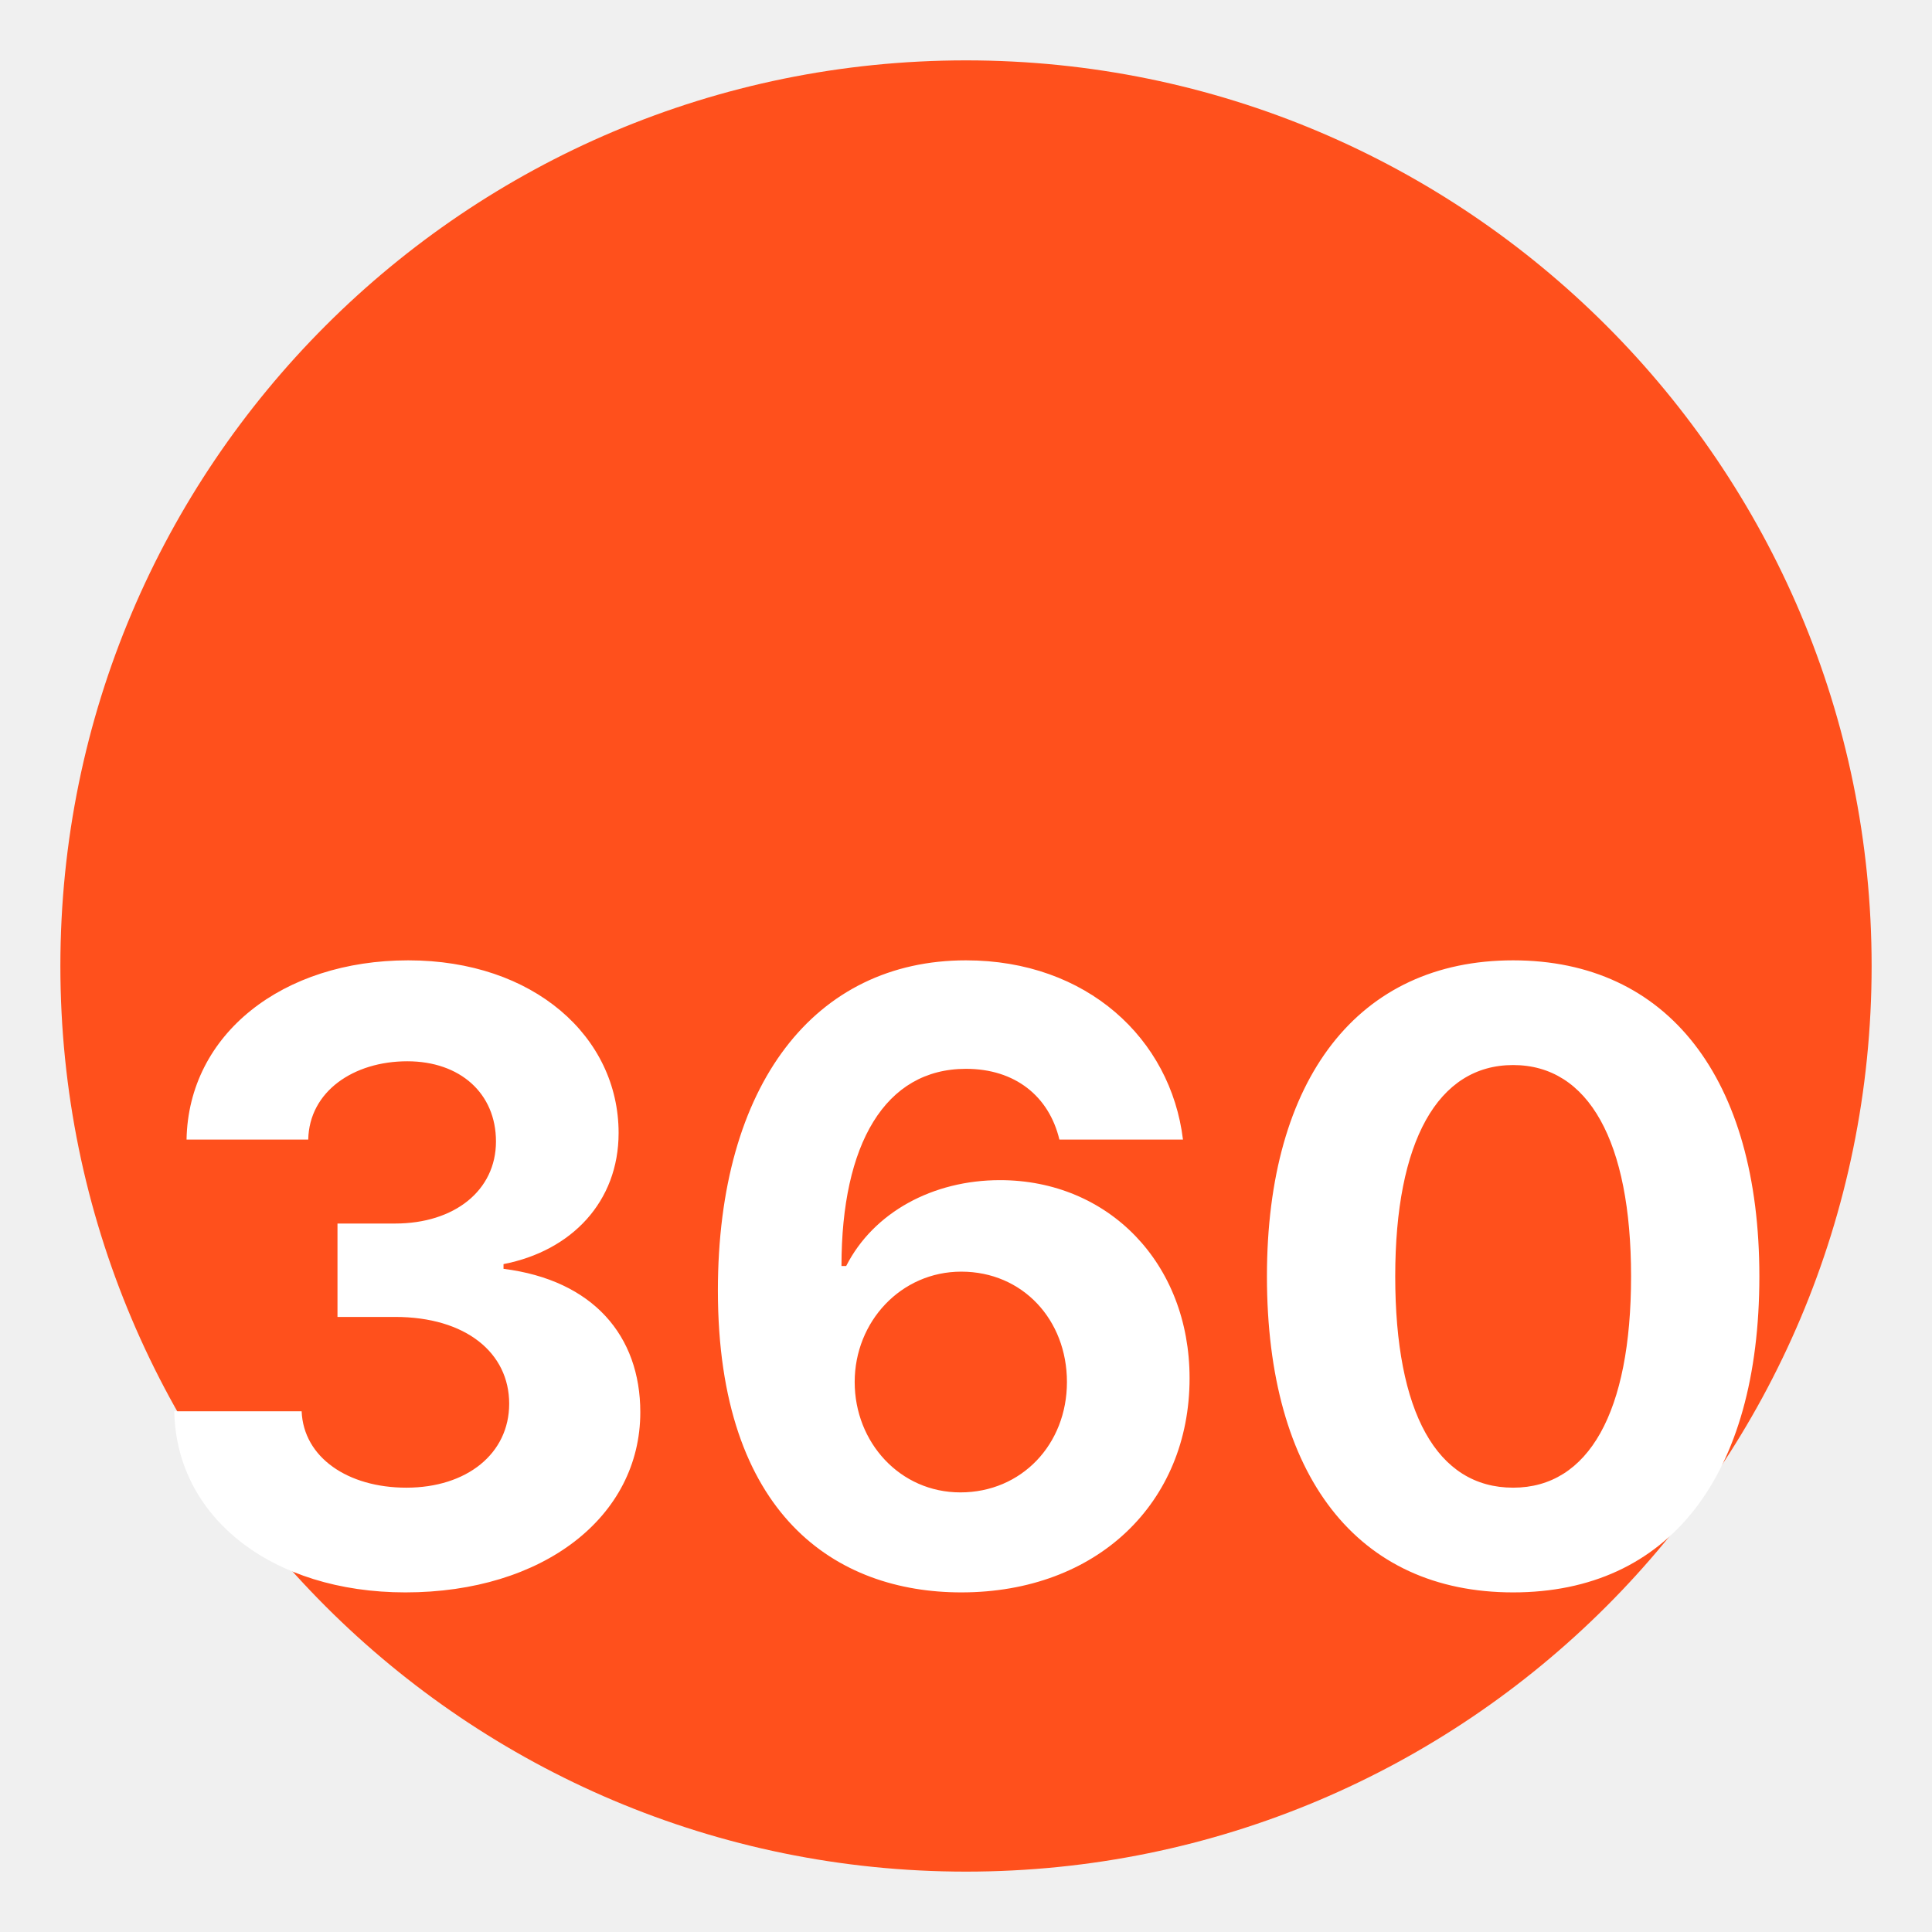
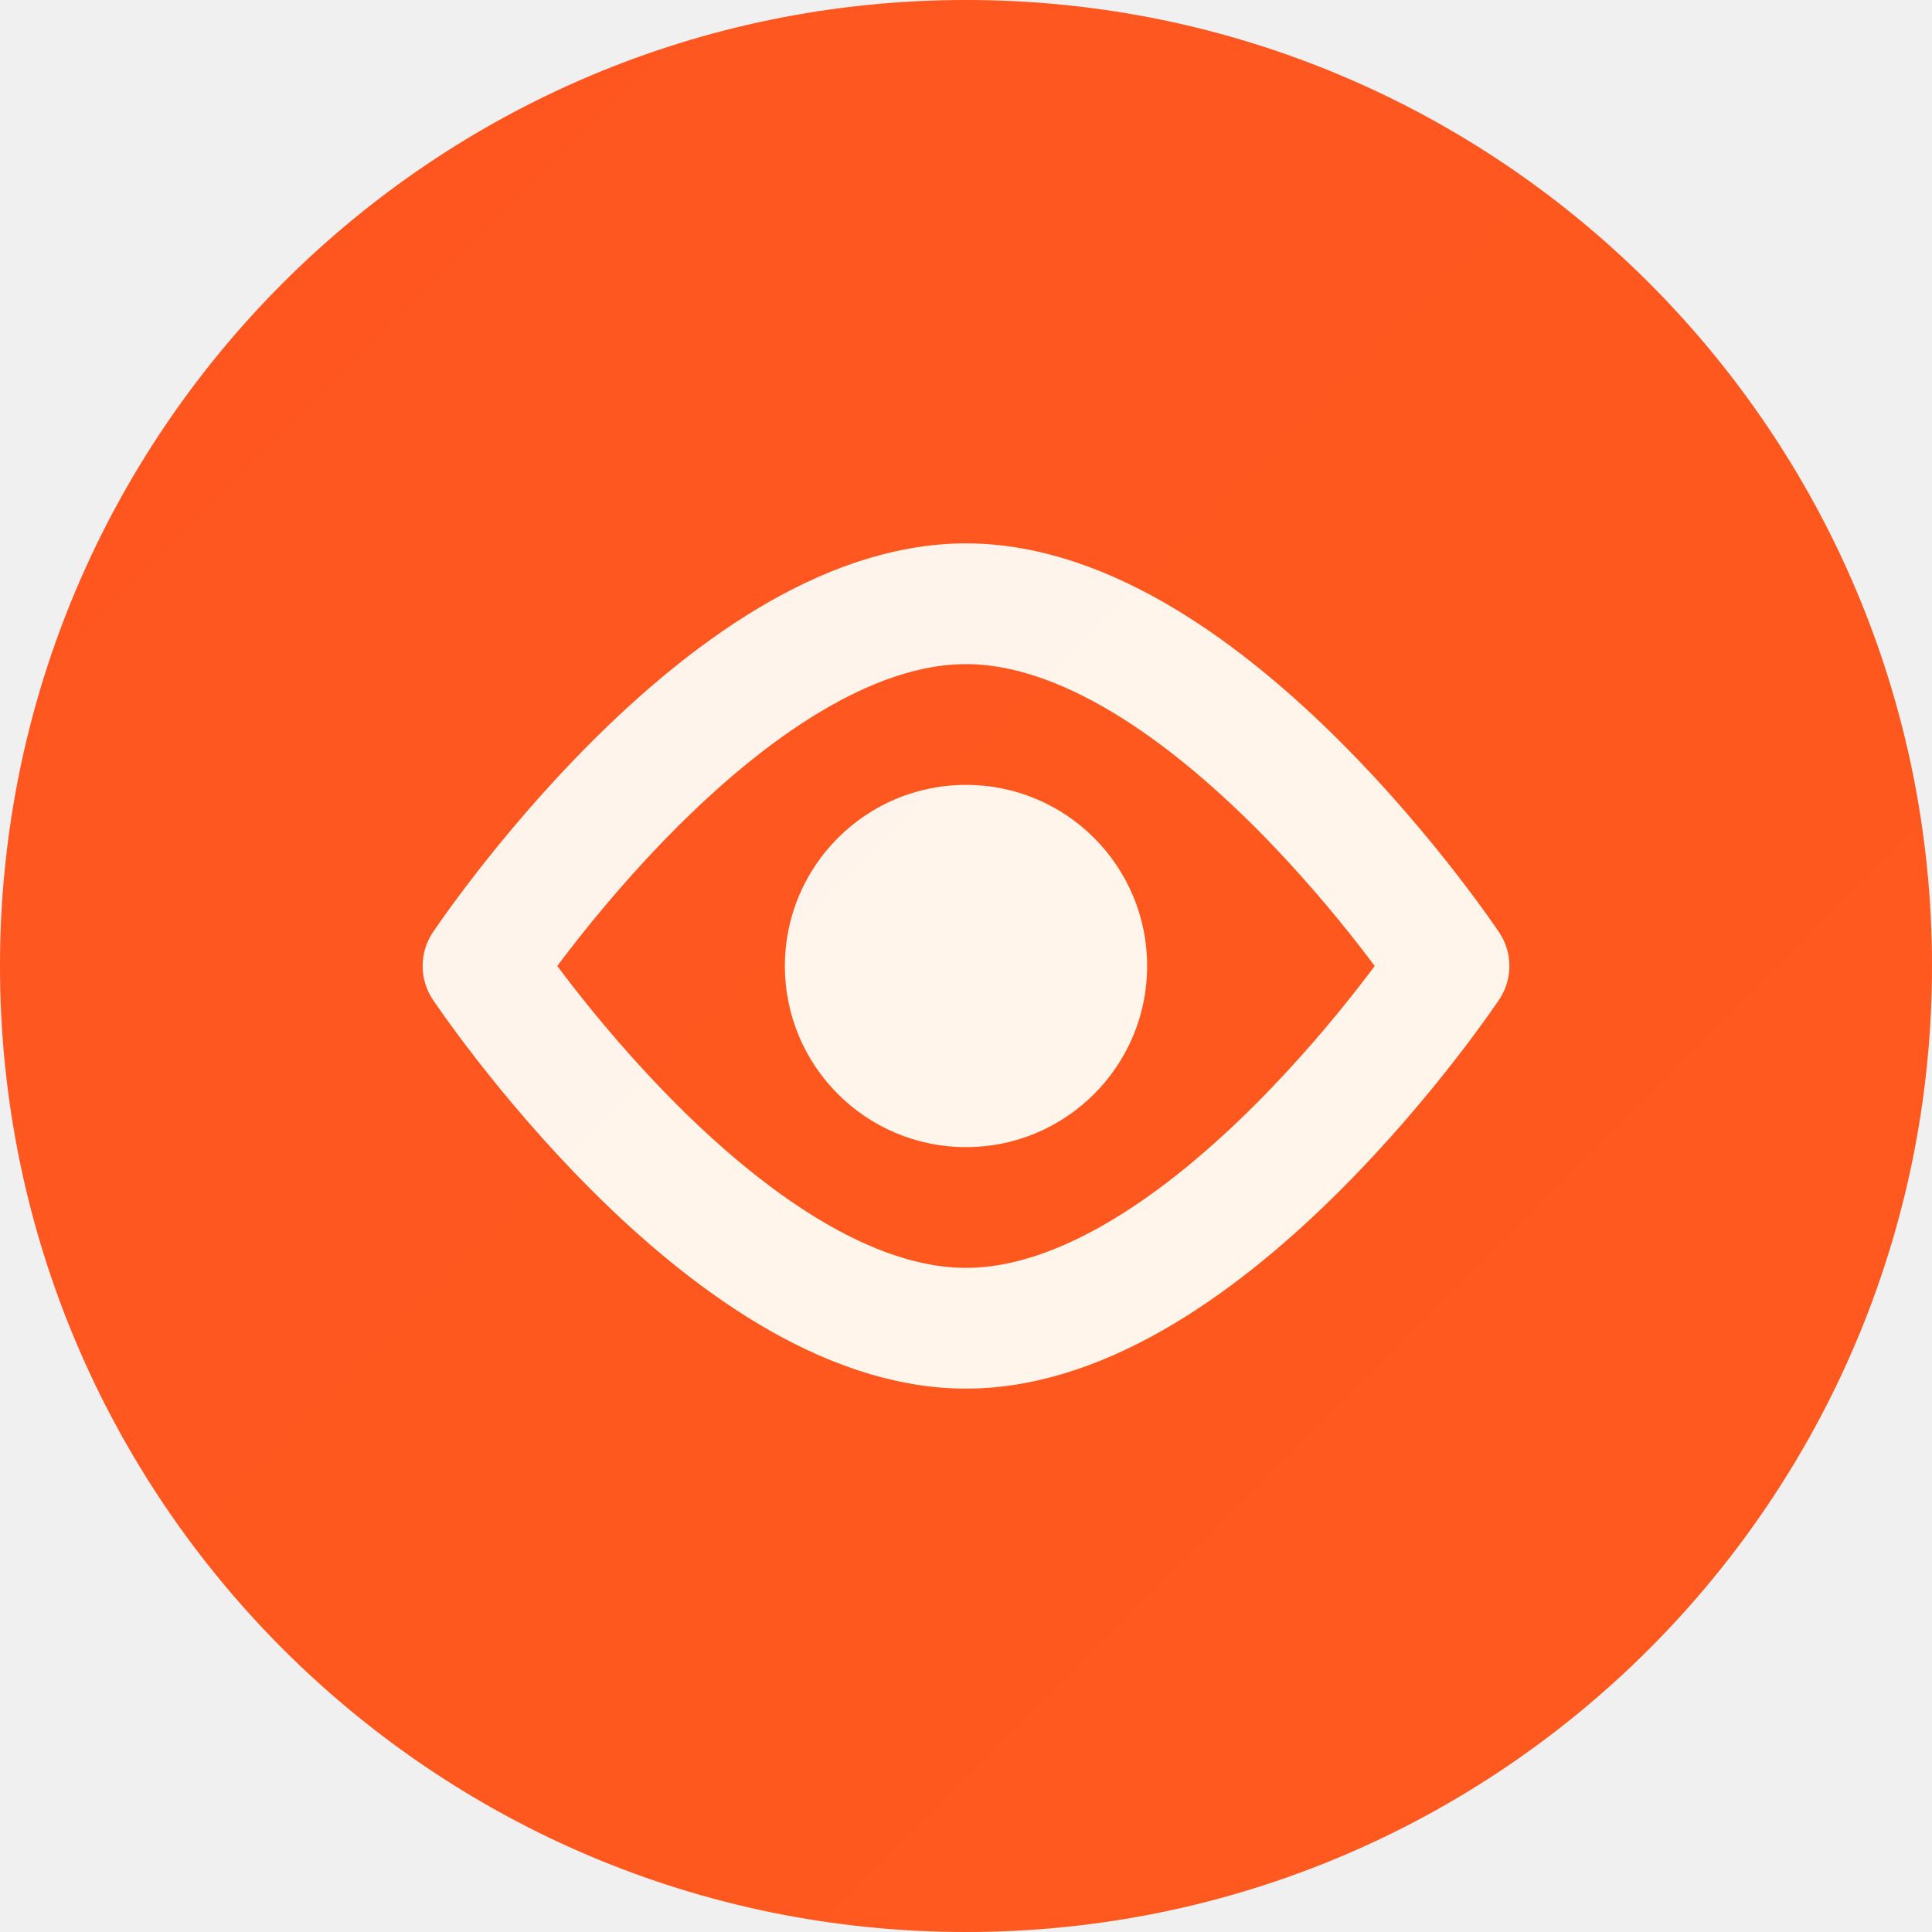
<svg xmlns="http://www.w3.org/2000/svg" width="32" height="32" viewBox="0 0 32 32" fill="none">
-   <circle cx="16" cy="16" r="15" fill="#FF501C" />
-   <text x="16" y="21" font-family="Inter, system-ui, sans-serif" font-size="14" font-weight="700" fill="white" text-anchor="middle" dominant-baseline="middle">
-     360
-   </text>
+   <circle cx="16" cy="16" r="16" fill="#FF501C" />
+   <path d="M8 16C8 16 12 10 16 10C20 10 24 16 24 16C24 16 20 22 16 22C12 22 8 16 8 16Z" stroke="white" stroke-width="2" stroke-linecap="round" stroke-linejoin="round" />
+   <circle cx="16" cy="16" r="3" fill="white" />
+   <circle cx="16" cy="16" r="16" fill="url(#paint0_linear)" fill-opacity="0.1" />
+   <defs>
+     <linearGradient id="paint0_linear" x1="0" y1="0" x2="32" y2="32" gradientUnits="userSpaceOnUse">
+       <stop stop-color="#FF8A3D" />
+       <stop offset="1" stop-color="#FFB03D" />
+     </linearGradient>
+   </defs>
</svg>
